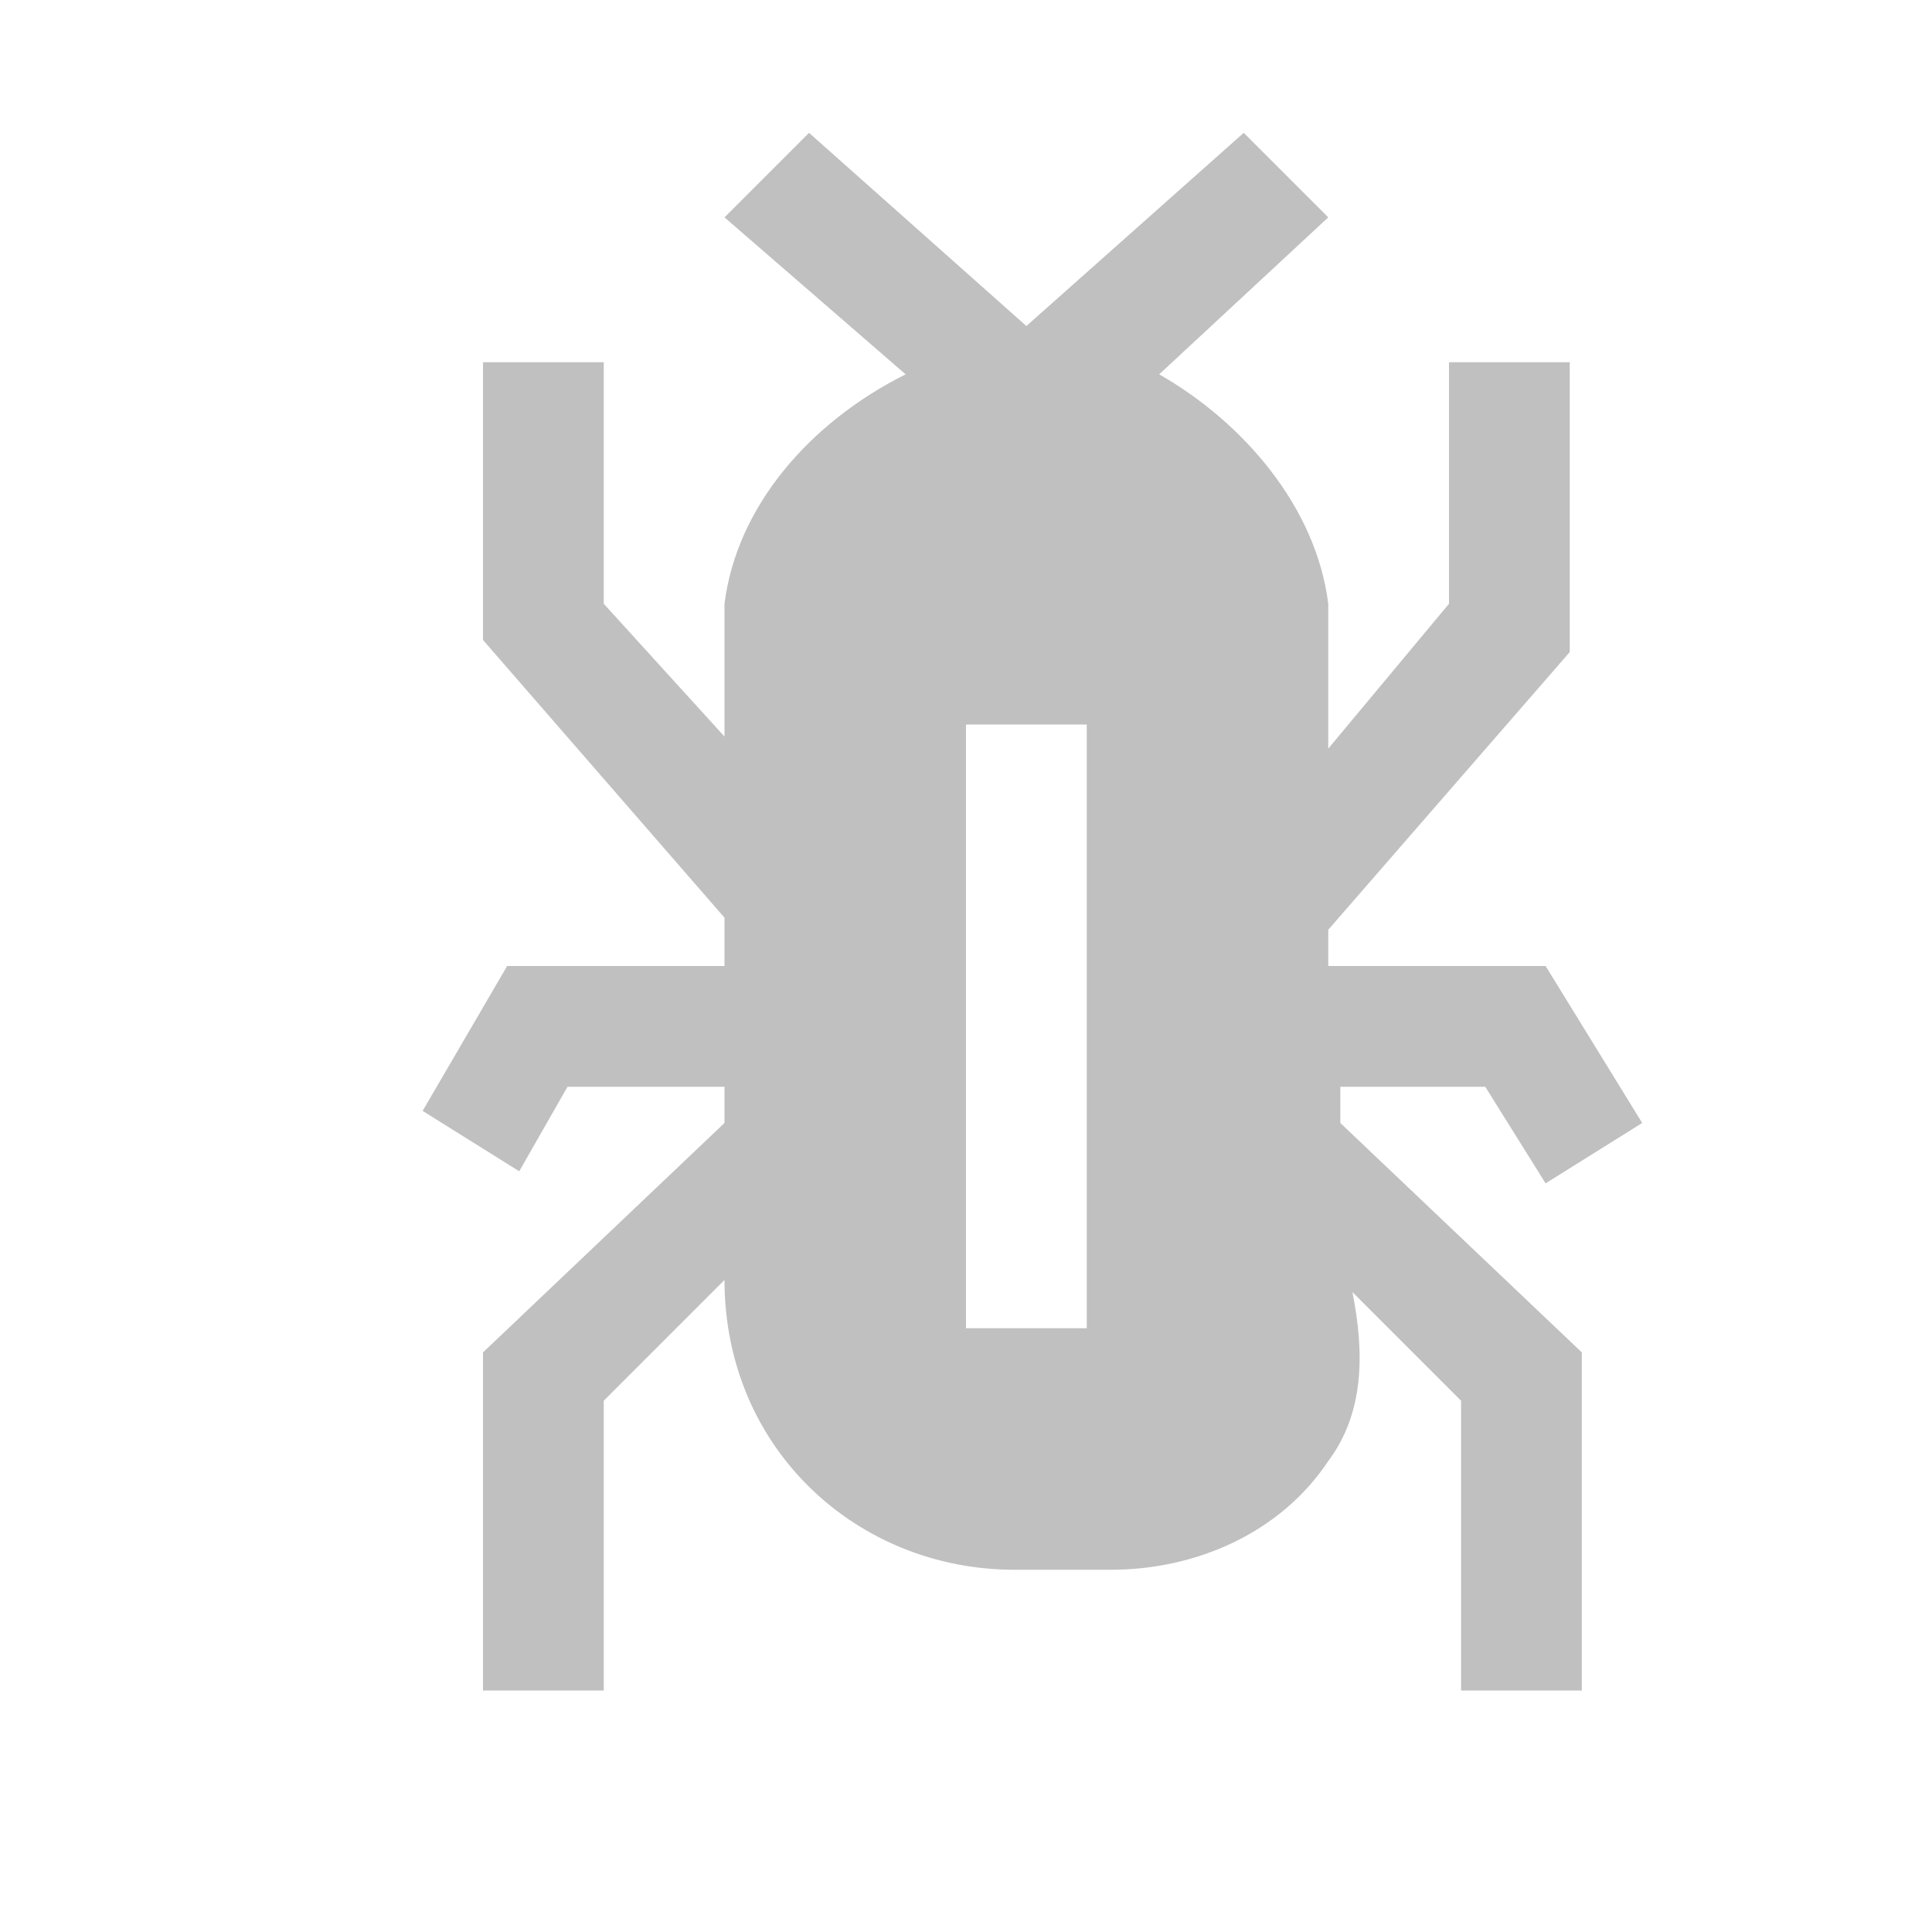
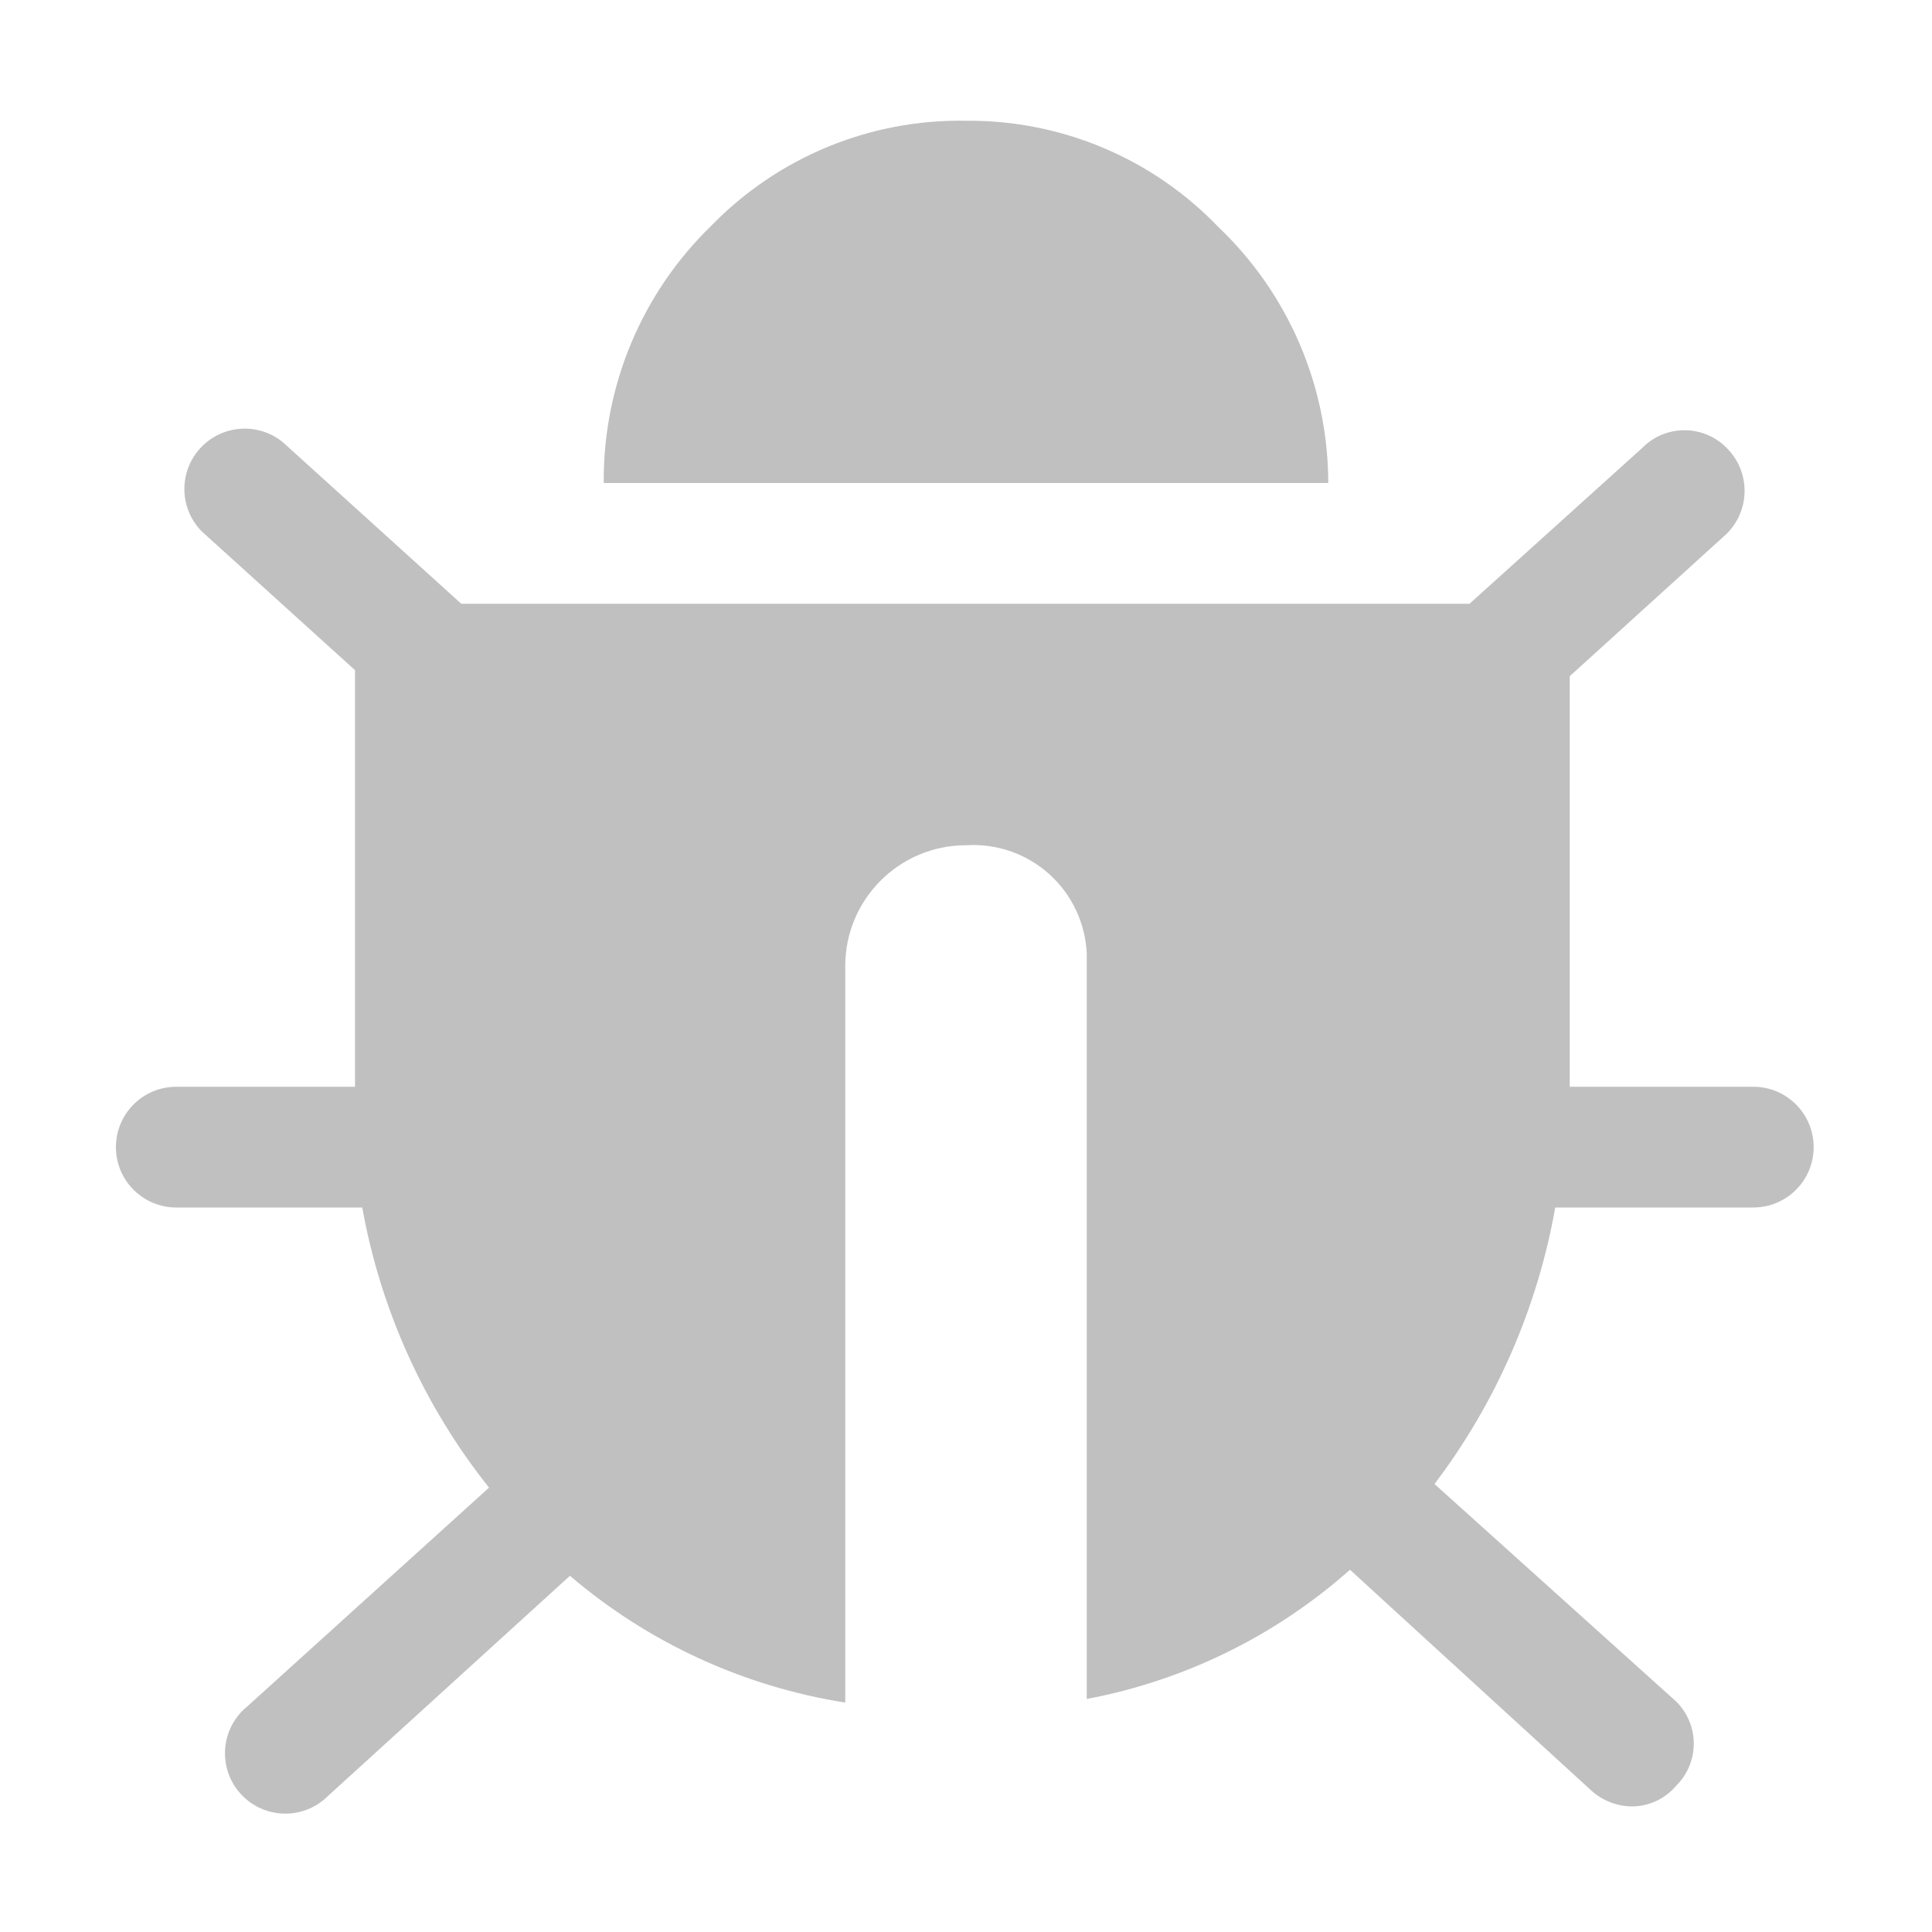
<svg xmlns="http://www.w3.org/2000/svg" height="12" viewBox="0 0 16 16" width="12">
-   <path fill="silver" d="M11 9h1.3l.5.8.8-.5-.8-1.3H11v-.3l2-2.3V3h-1v2l-1 1.2V5c-.1-.8-.7-1.5-1.4-1.9L11 1.8l-.7-.7-1.8 1.6-1.8-1.6-.7.7 1.5 1.3C6.7 3.5 6.1 4.2 6 5v1.1L5 5V3H4v2.3l2 2.3V8H4.2l-.7 1.2.8.5.4-.7H6v.3l-2 1.9V14h1v-2.4l1-1C6 12 7.1 13 8.4 13h.8c.7 0 1.4-.3 1.8-.9.3-.4.3-.9.2-1.4l.9.9V14h1v-2.8l-2-1.9V9zm-2 2H8V6h1v5z" />
+   <path fill="silver" d="M10.09,1.88A2.86,2.86,0,0,0,8,1a2.87,2.87,0,0,0-2.11.87A2.93,2.93,0,0,0,5,4h6A2.93,2.93,0,0,0,10.09,1.88Z" />
+   <path fill="silver" d="M14.54,9H13V5.6L14.3,4.42a.5.5,0,0,0,0-.71.49.49,0,0,0-.7,0L12.17,5H3.82L2.34,3.66a.5.5,0,0,0-.67.74L2.94,5.55V9H1.46a.5.5,0,0,0,0,1H3a5.2,5.2,0,0,0,1.05,2.32l-2,1.81a.5.5,0,1,0,.67.74l2-1.82A4.62,4.62,0,0,0,7,14.1V8A1,1,0,0,1,8,7a.94.94,0,0,1,1,.9v6.17A4.55,4.55,0,0,0,11.18,13l2,1.83a.51.51,0,0,0,.33.13.48.48,0,0,0,.37-.17.49.49,0,0,0,0-.7l-2-1.8a5.34,5.34,0,0,0,1-2.29h1.64a.5.5,0,0,0,0-1Z" />
</svg>
